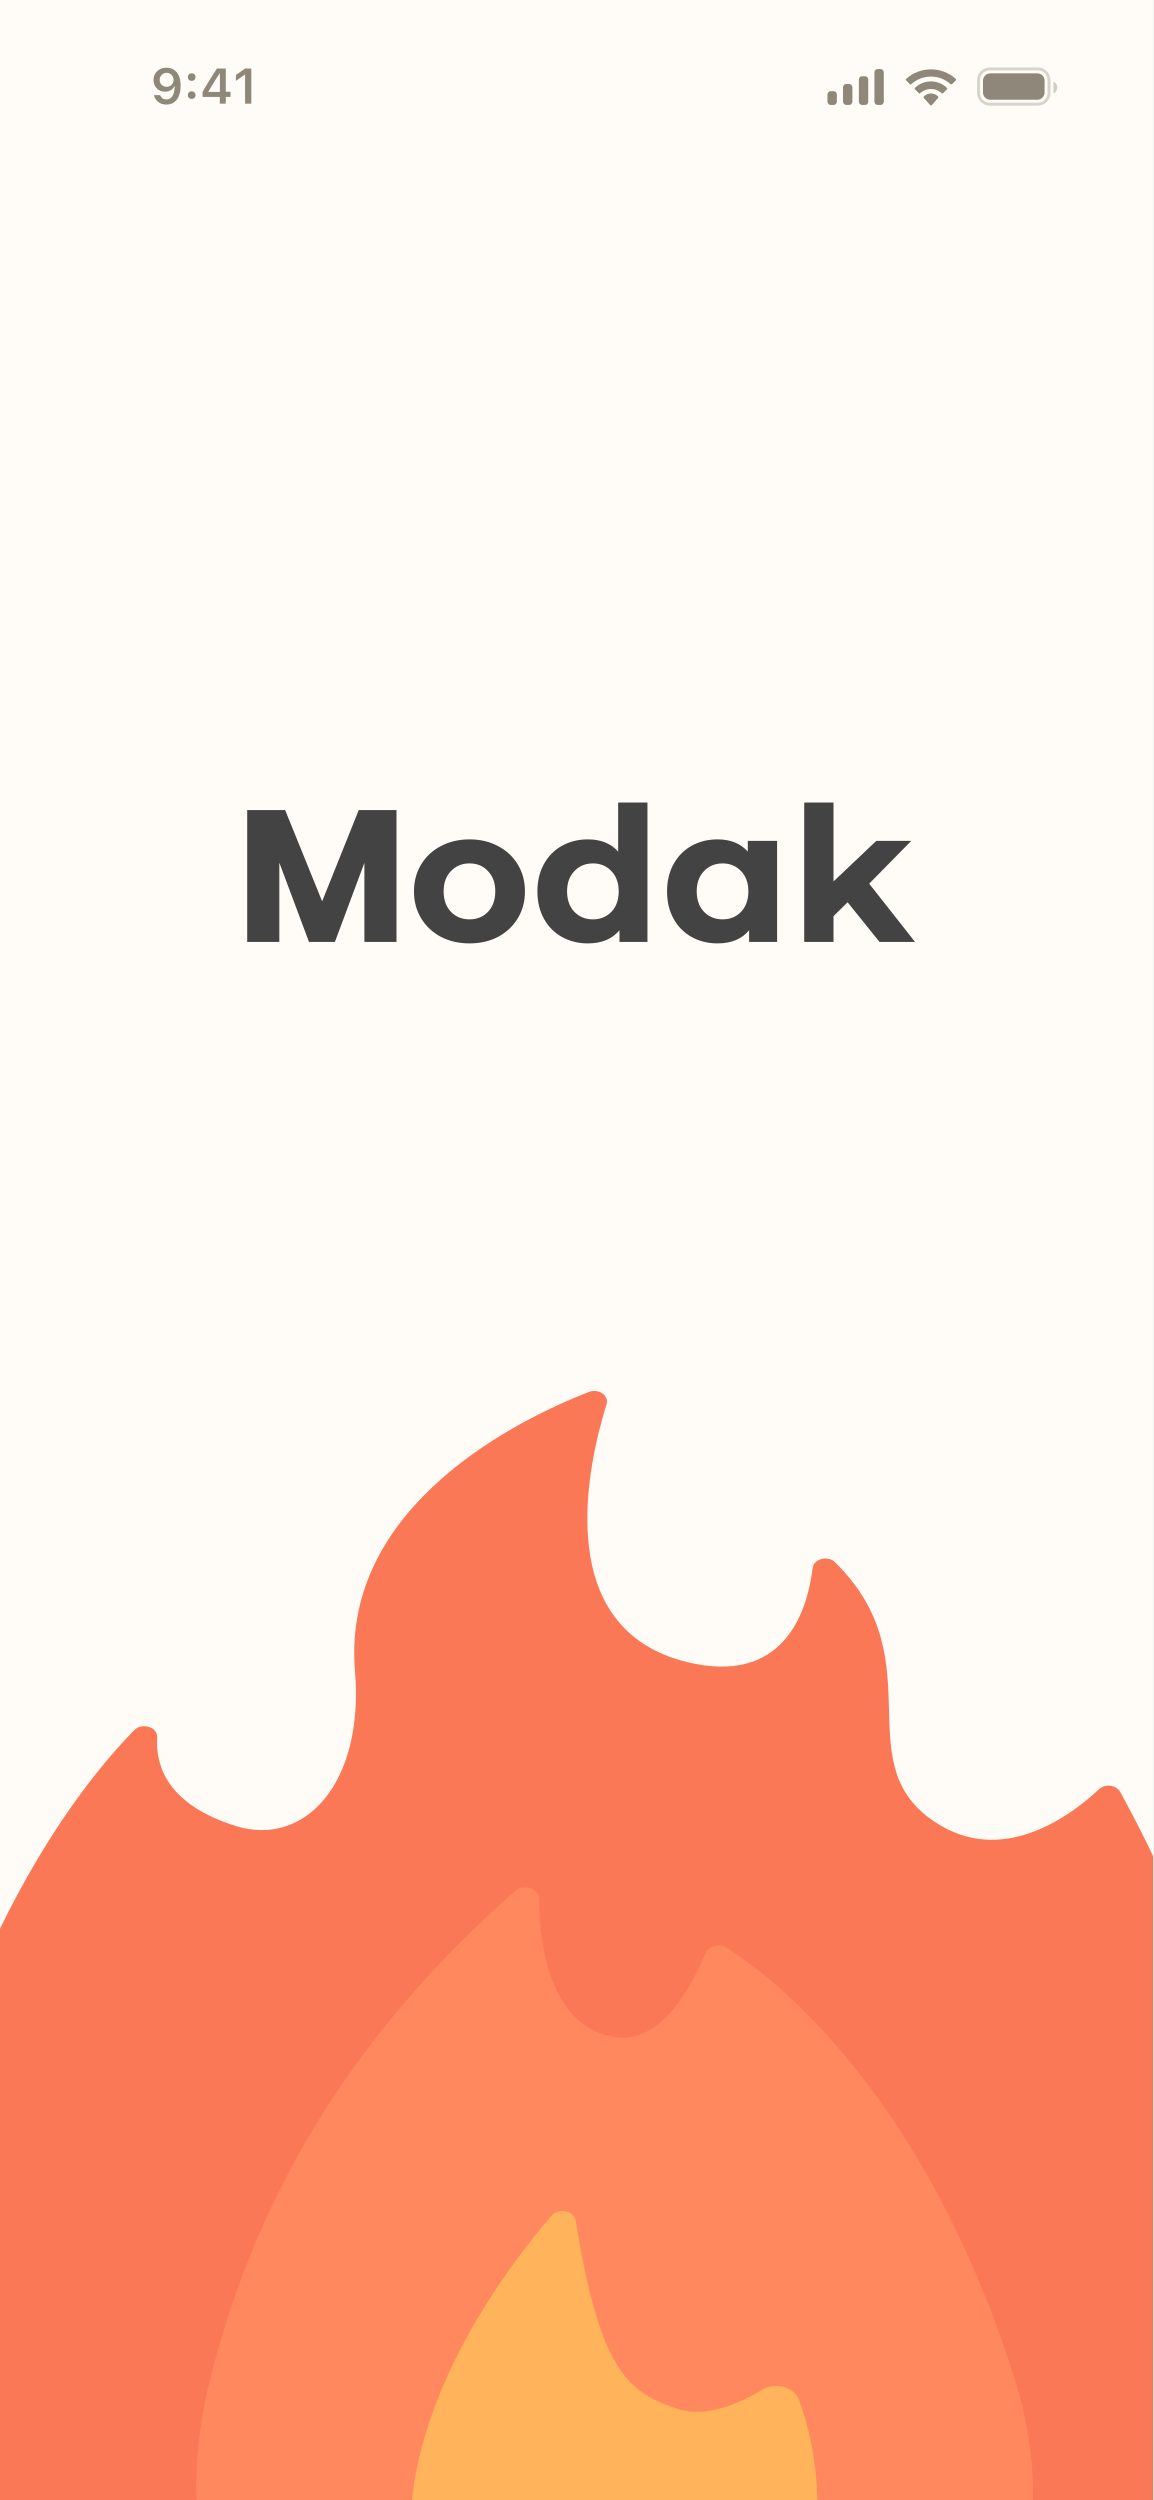
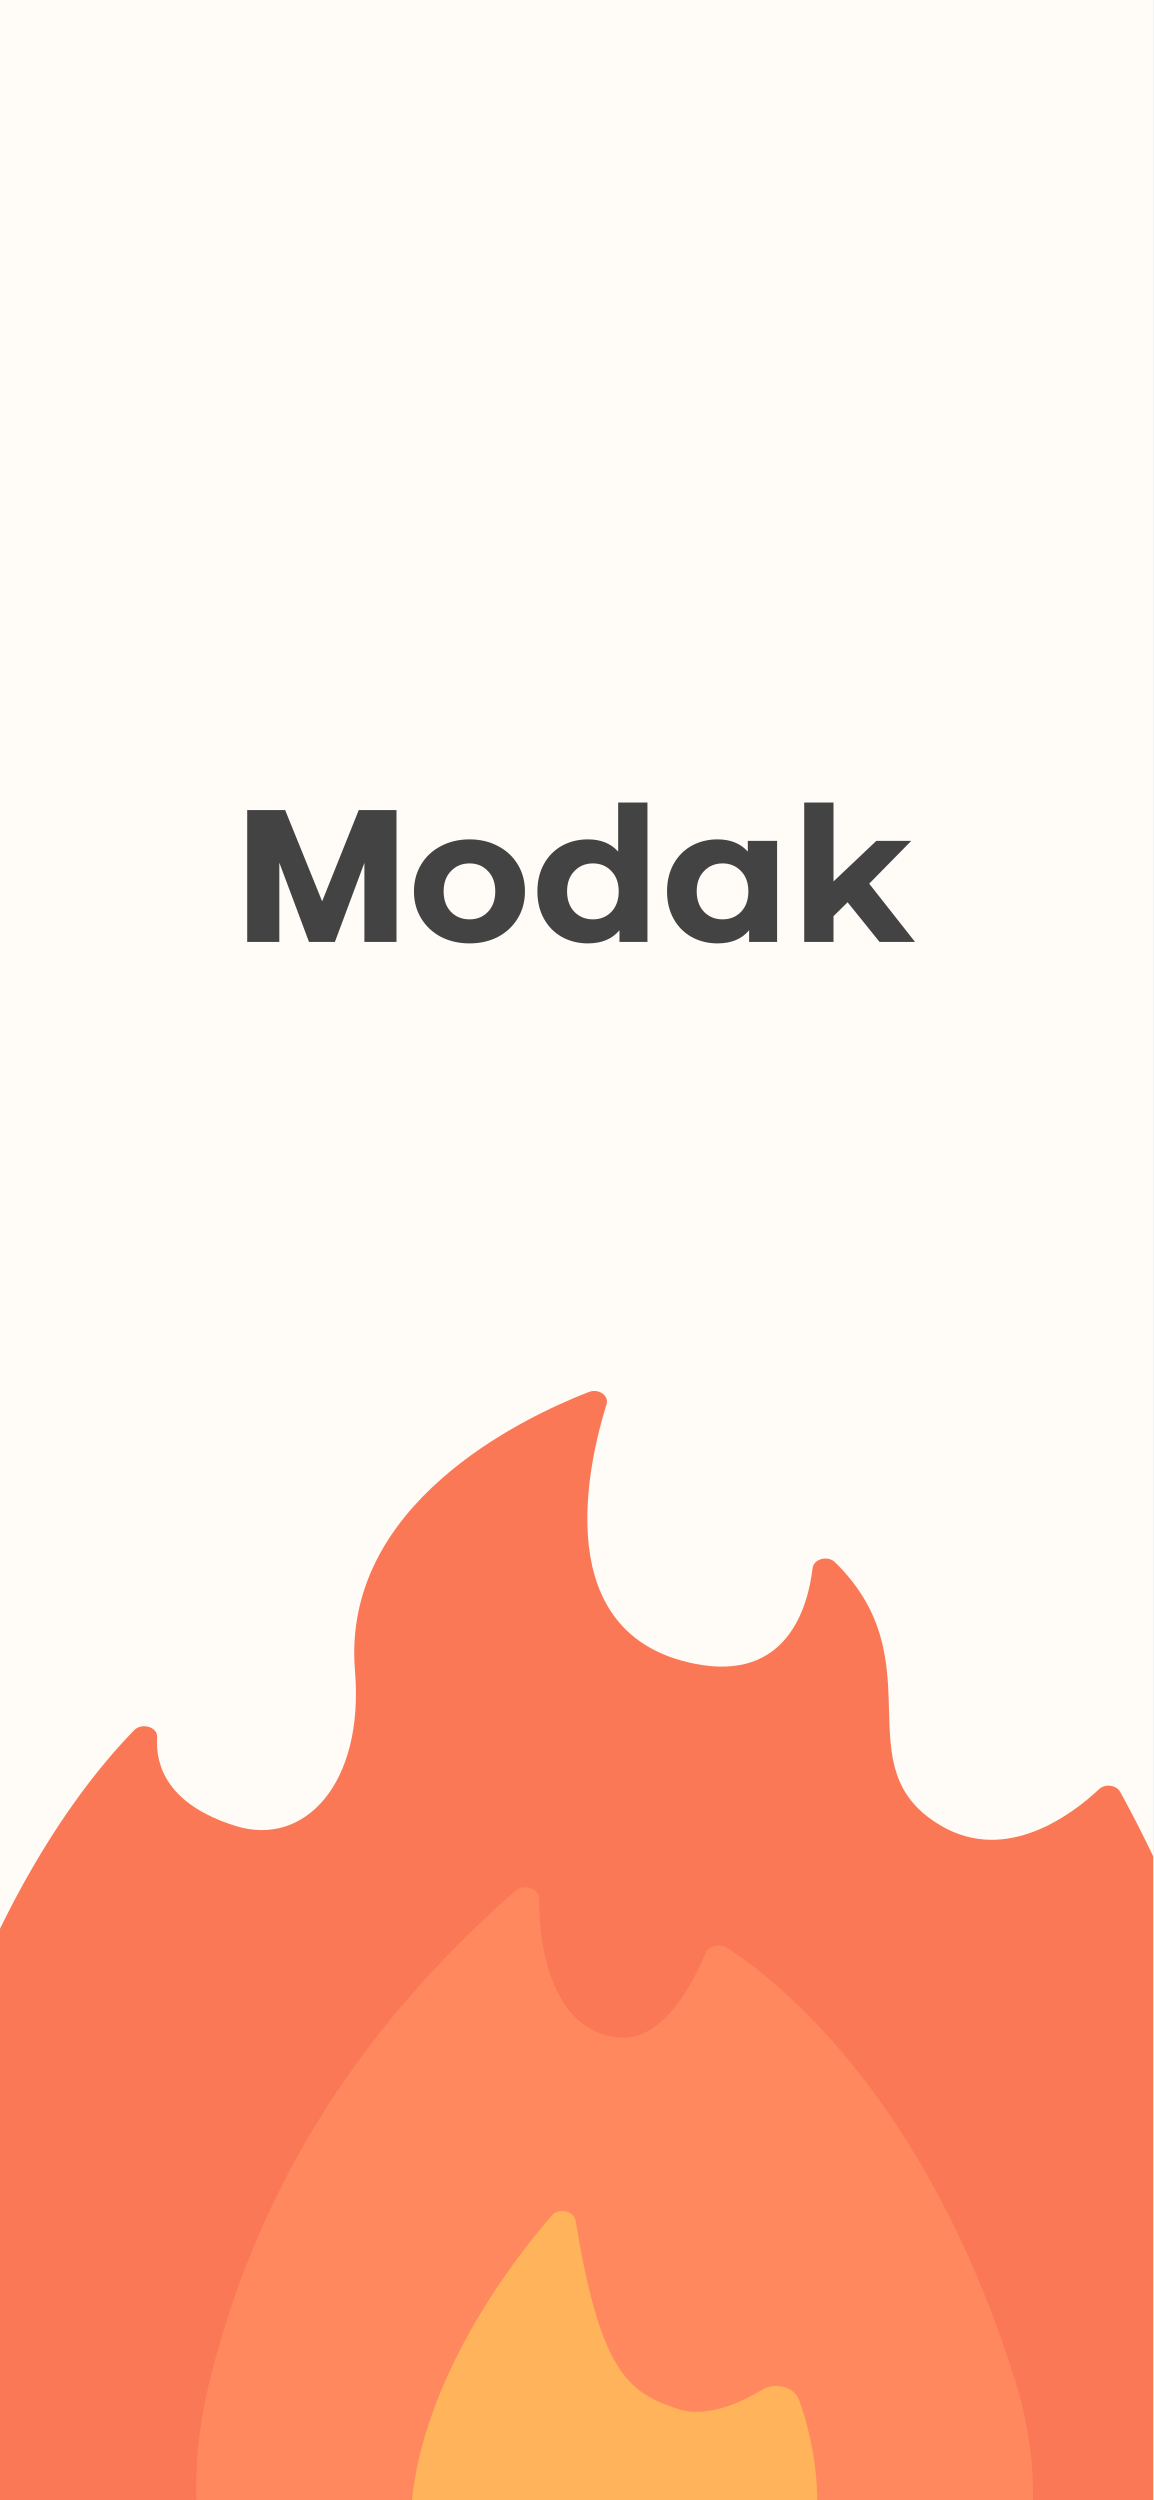
<svg xmlns="http://www.w3.org/2000/svg" width="393" height="852" viewBox="0 0 393 852" fill="none">
-   <g clip-path="url(#clip0_63_185)">
+   <g clip-path="url(#clip0_78_86)">
    <rect width="393" height="852" fill="#FFFCF8" />
-     <path d="M56.767 23.063C57.408 23.063 58.017 23.182 58.593 23.42C59.168 23.652 59.677 24.018 60.12 24.516C60.568 25.008 60.92 25.642 61.174 26.416C61.429 27.186 61.556 28.113 61.556 29.197V29.214C61.556 30.559 61.362 31.71 60.975 32.667C60.588 33.624 60.032 34.36 59.307 34.875C58.587 35.384 57.727 35.639 56.725 35.639C55.989 35.639 55.325 35.506 54.733 35.24C54.146 34.969 53.659 34.598 53.272 34.128C52.89 33.652 52.633 33.11 52.5 32.501L52.483 32.41H54.584L54.617 32.493C54.722 32.769 54.871 33.013 55.065 33.223C55.264 33.433 55.502 33.597 55.779 33.713C56.061 33.824 56.377 33.879 56.725 33.879C57.356 33.879 57.871 33.694 58.269 33.323C58.673 32.947 58.975 32.446 59.174 31.82C59.379 31.189 59.495 30.492 59.523 29.729C59.528 29.645 59.531 29.565 59.531 29.488C59.531 29.405 59.531 29.325 59.531 29.247L59.157 27.247C59.157 26.793 59.052 26.381 58.842 26.01C58.632 25.639 58.346 25.346 57.987 25.13C57.633 24.914 57.231 24.806 56.783 24.806C56.352 24.806 55.956 24.911 55.596 25.122C55.236 25.332 54.949 25.62 54.733 25.985C54.517 26.345 54.409 26.748 54.409 27.197V27.213C54.409 27.678 54.512 28.09 54.716 28.45C54.921 28.804 55.2 29.084 55.555 29.289C55.909 29.493 56.313 29.596 56.767 29.596C57.22 29.596 57.627 29.496 57.987 29.297C58.346 29.098 58.632 28.821 58.842 28.467C59.052 28.113 59.157 27.711 59.157 27.263V27.247H59.655V29.455H59.365C59.221 29.77 59.008 30.063 58.726 30.334C58.443 30.606 58.095 30.824 57.68 30.99C57.27 31.156 56.789 31.239 56.235 31.239C55.472 31.239 54.797 31.068 54.21 30.725C53.623 30.381 53.161 29.911 52.824 29.314C52.492 28.716 52.326 28.041 52.326 27.288V27.271C52.326 26.458 52.514 25.736 52.89 25.105C53.272 24.469 53.798 23.971 54.467 23.611C55.142 23.246 55.909 23.063 56.767 23.063ZM65.325 33.73C64.948 33.73 64.633 33.605 64.378 33.356C64.129 33.101 64.005 32.791 64.005 32.426C64.005 32.056 64.129 31.746 64.378 31.497C64.633 31.242 64.948 31.115 65.325 31.115C65.707 31.115 66.022 31.242 66.271 31.497C66.52 31.746 66.644 32.056 66.644 32.426C66.644 32.791 66.52 33.101 66.271 33.356C66.022 33.605 65.707 33.73 65.325 33.73ZM65.325 27.57C64.948 27.57 64.633 27.446 64.378 27.197C64.129 26.942 64.005 26.632 64.005 26.267C64.005 25.896 64.129 25.586 64.378 25.337C64.633 25.083 64.948 24.956 65.325 24.956C65.707 24.956 66.022 25.083 66.271 25.337C66.52 25.586 66.644 25.896 66.644 26.267C66.644 26.632 66.52 26.942 66.271 27.197C66.022 27.446 65.707 27.57 65.325 27.57ZM74.904 35.34V33.041H69.043V31.289C69.359 30.752 69.674 30.213 69.99 29.67C70.311 29.128 70.634 28.588 70.961 28.052C71.293 27.509 71.622 26.975 71.949 26.45C72.281 25.919 72.61 25.395 72.936 24.881C73.269 24.361 73.601 23.854 73.933 23.362H76.946V31.273H78.564V33.041H76.946V35.34H74.904ZM71.036 31.322H74.937V25.072H74.812C74.569 25.448 74.317 25.835 74.057 26.234C73.803 26.632 73.545 27.039 73.285 27.454C73.025 27.869 72.768 28.287 72.513 28.707C72.259 29.123 72.007 29.54 71.758 29.961C71.509 30.376 71.268 30.788 71.036 31.198V31.322ZM83.52 35.34V25.47H83.371L80.391 27.57V25.561L83.52 23.362H85.653V35.34H83.52Z" fill="#8F8779" />
-     <rect opacity="0.35" x="333.5" y="23.5" width="24" height="12" rx="3.8" stroke="#8F8779" />
-     <path opacity="0.4" d="M359 27.781V31.857C359.805 31.512 360.328 30.709 360.328 29.819C360.328 28.929 359.805 28.126 359 27.781Z" fill="#8F8779" />
-     <rect x="335" y="25" width="21" height="9" rx="2.5" fill="#8F8779" />
-     <path fill-rule="evenodd" clip-rule="evenodd" d="M317.271 26.104C319.758 26.104 322.15 27.026 323.952 28.68C324.088 28.807 324.305 28.806 324.439 28.676L325.736 27.413C325.804 27.347 325.841 27.258 325.841 27.165C325.84 27.072 325.802 26.984 325.733 26.919C321.002 22.544 313.538 22.544 308.807 26.919C308.739 26.984 308.7 27.072 308.699 27.165C308.699 27.258 308.736 27.347 308.804 27.413L310.102 28.676C310.235 28.806 310.452 28.808 310.588 28.68C312.391 27.026 314.783 26.104 317.271 26.104ZM317.267 30.324C318.624 30.324 319.933 30.836 320.939 31.76C321.076 31.891 321.29 31.888 321.423 31.754L322.71 30.434C322.778 30.365 322.815 30.271 322.814 30.174C322.813 30.076 322.774 29.983 322.705 29.915C319.641 27.024 314.896 27.024 311.832 29.915C311.763 29.983 311.724 30.076 311.723 30.174C311.722 30.271 311.76 30.365 311.827 30.434L313.114 31.754C313.247 31.888 313.461 31.891 313.597 31.76C314.603 30.837 315.911 30.325 317.267 30.324ZM319.792 33.118C319.794 33.223 319.756 33.325 319.689 33.398L317.512 35.853C317.449 35.925 317.362 35.966 317.271 35.966C317.18 35.966 317.093 35.925 317.029 35.853L314.852 33.398C314.785 33.325 314.748 33.223 314.75 33.118C314.752 33.012 314.793 32.913 314.863 32.842C316.253 31.528 318.289 31.528 319.679 32.842C319.749 32.913 319.79 33.013 319.792 33.118Z" fill="#8F8779" />
-     <path fill-rule="evenodd" clip-rule="evenodd" d="M301.2 24.682C301.2 24.049 300.722 23.536 300.133 23.536H299.067C298.478 23.536 298 24.049 298 24.682V34.616C298 35.249 298.478 35.762 299.067 35.762H300.133C300.722 35.762 301.2 35.249 301.2 34.616V24.682ZM293.766 25.981H294.833C295.422 25.981 295.899 26.506 295.899 27.155V34.588C295.899 35.237 295.422 35.762 294.833 35.762H293.766C293.177 35.762 292.699 35.237 292.699 34.588V27.155C292.699 26.506 293.177 25.981 293.766 25.981ZM289.434 28.63H288.367C287.778 28.63 287.301 29.162 287.301 29.819V34.573C287.301 35.23 287.778 35.762 288.367 35.762H289.434C290.023 35.762 290.501 35.23 290.501 34.573V29.819C290.501 29.162 290.023 28.63 289.434 28.63ZM284.133 31.075H283.067C282.478 31.075 282 31.6 282 32.247V34.59C282 35.237 282.478 35.762 283.067 35.762H284.133C284.722 35.762 285.2 35.237 285.2 34.59V32.247C285.2 31.6 284.722 31.075 284.133 31.075Z" fill="#8F8779" />
    <rect width="139" height="5" rx="2.5" transform="matrix(-1 0 0 1 266 839)" fill="#8F8779" />
    <path d="M135.129 276.072V321H124.185V294.056L114.137 321H105.305L95.193 293.992V321H84.249V276.072H97.177L109.785 307.176L122.265 276.072H135.129ZM160.023 321.512C156.397 321.512 153.133 320.765 150.231 319.272C147.373 317.736 145.133 315.624 143.511 312.936C141.89 310.248 141.079 307.197 141.079 303.784C141.079 300.371 141.89 297.32 143.511 294.632C145.133 291.944 147.373 289.853 150.231 288.36C153.133 286.824 156.397 286.056 160.023 286.056C163.65 286.056 166.893 286.824 169.751 288.36C172.61 289.853 174.85 291.944 176.471 294.632C178.093 297.32 178.903 300.371 178.903 303.784C178.903 307.197 178.093 310.248 176.471 312.936C174.85 315.624 172.61 317.736 169.751 319.272C166.893 320.765 163.65 321.512 160.023 321.512ZM160.023 313.32C162.583 313.32 164.674 312.467 166.295 310.76C167.959 309.011 168.791 306.685 168.791 303.784C168.791 300.883 167.959 298.579 166.295 296.872C164.674 295.123 162.583 294.248 160.023 294.248C157.463 294.248 155.351 295.123 153.687 296.872C152.023 298.579 151.191 300.883 151.191 303.784C151.191 306.685 152.023 309.011 153.687 310.76C155.351 312.467 157.463 313.32 160.023 313.32ZM220.649 273.512V321H211.113V317.032C208.638 320.019 205.054 321.512 200.361 321.512C197.118 321.512 194.174 320.787 191.529 319.336C188.926 317.885 186.878 315.816 185.385 313.128C183.891 310.44 183.145 307.325 183.145 303.784C183.145 300.243 183.891 297.128 185.385 294.44C186.878 291.752 188.926 289.683 191.529 288.232C194.174 286.781 197.118 286.056 200.361 286.056C204.755 286.056 208.19 287.443 210.665 290.216V273.512H220.649ZM202.089 313.32C204.606 313.32 206.697 312.467 208.361 310.76C210.025 309.011 210.857 306.685 210.857 303.784C210.857 300.883 210.025 298.579 208.361 296.872C206.697 295.123 204.606 294.248 202.089 294.248C199.529 294.248 197.417 295.123 195.753 296.872C194.089 298.579 193.257 300.883 193.257 303.784C193.257 306.685 194.089 309.011 195.753 310.76C197.417 312.467 199.529 313.32 202.089 313.32ZM264.833 286.568V321H255.297V317.032C252.823 320.019 249.239 321.512 244.545 321.512C241.303 321.512 238.359 320.787 235.713 319.336C233.111 317.885 231.063 315.816 229.569 313.128C228.076 310.44 227.329 307.325 227.329 303.784C227.329 300.243 228.076 297.128 229.569 294.44C231.063 291.752 233.111 289.683 235.713 288.232C238.359 286.781 241.303 286.056 244.545 286.056C248.94 286.056 252.375 287.443 254.849 290.216V286.568H264.833ZM246.273 313.32C248.791 313.32 250.881 312.467 252.545 310.76C254.209 309.011 255.041 306.685 255.041 303.784C255.041 300.883 254.209 298.579 252.545 296.872C250.881 295.123 248.791 294.248 246.273 294.248C243.713 294.248 241.601 295.123 239.937 296.872C238.273 298.579 237.441 300.883 237.441 303.784C237.441 306.685 238.273 309.011 239.937 310.76C241.601 312.467 243.713 313.32 246.273 313.32ZM288.861 307.496L284.061 312.232V321H274.077V273.512H284.061V300.392L298.653 286.568H310.557L296.221 301.16L311.837 321H299.741L288.861 307.496Z" fill="#434343" />
-     <g clip-path="url(#clip1_63_185)">
-       <path d="M53.536 592.041C53.769 588.556 48.371 586.956 45.736 589.64C-4.399 641.085 -45.907 748.723 -30.874 831.53C-15.609 915.575 55.267 1022 208.332 1022C361.398 1022 442.502 889.091 436.716 790.539C431.757 706.235 392.884 630.734 381.751 610.678C380.434 608.303 376.637 607.812 374.545 609.774C365.479 618.266 343.162 635.251 320.845 622.293C286.647 602.417 319.476 566.641 284.581 532.414C282.101 529.988 277.323 531.252 276.935 534.401C275.308 548.03 268.076 573.198 236.848 567.029C186.971 557.168 200.299 499.142 206.705 478.569C207.635 475.601 203.993 473.097 200.661 474.387C177.647 483.344 116.276 512.719 120.977 569.429C124.18 608.096 103.594 629.521 80.425 622.319C57.256 615.117 52.942 601.979 53.562 592.092L53.536 592.041Z" fill="#FA7855" />
-       <path d="M345.848 810.957C315.447 714.108 264.305 674.486 247.877 663.851C245.32 662.199 241.575 663.077 240.49 665.606C236.357 675.286 226.335 695.807 210.76 694.361C189.27 692.374 183.536 665.89 183.794 647.228C183.846 643.614 178.551 641.833 175.58 644.44C117.645 695.316 85.72 751.872 70.765 814.261C46.433 921.176 141.899 977.809 187.049 996.755C199.602 1002.02 214.454 1001.81 226.852 996.316C271.666 976.337 378.884 916.194 345.848 810.931V810.957Z" fill="#FF885F" />
-       <path d="M196.166 756.776C195.623 753.395 190.38 752.311 188.004 755.073C169.2 776.859 119.452 842.861 148.95 902.566C165.377 935.812 188.288 956.54 201.125 966.322C206.394 970.349 214.531 970.117 219.412 965.78C241.574 946.034 296.978 887.878 272.389 818.004C270.813 813.512 264.356 811.654 259.784 814.416C252.087 819.036 240.644 824.121 231.036 820.972C213.833 815.345 204.586 808.066 196.166 756.776Z" fill="#FFB35A" />
+     <g clip-path="url(#clip1_78_86)">
+       <path d="M53.536 592.041C53.769 588.556 48.37 586.956 45.736 589.64C-4.399 641.085 -45.907 748.723 -30.875 831.53C-15.609 915.575 55.267 1022 208.332 1022C361.397 1022 442.502 889.091 436.716 790.539C431.757 706.235 392.883 630.734 381.751 610.678C380.434 608.303 376.637 607.812 374.544 609.774C365.478 618.266 343.162 635.251 320.845 622.293C286.647 602.417 319.476 566.641 284.58 532.414C282.101 529.988 277.322 531.252 276.935 534.401C275.308 548.03 268.075 573.198 236.848 567.029C186.971 557.168 200.299 499.142 206.705 478.569C207.635 475.601 203.993 473.097 200.661 474.387C177.647 483.344 116.276 512.719 120.977 569.429C124.18 608.096 103.593 629.521 80.424 622.319C57.255 615.117 52.942 601.979 53.562 592.092L53.536 592.041Z" fill="#FA7855" />
+       <path d="M345.848 810.957C315.447 714.108 264.304 674.486 247.877 663.851C245.32 662.199 241.574 663.077 240.49 665.606C236.357 675.286 226.335 695.807 210.76 694.361C189.27 692.374 183.536 665.89 183.794 647.228C183.846 643.614 178.551 641.833 175.58 644.44C117.645 695.316 85.719 751.872 70.764 814.261C46.433 921.176 141.899 977.809 187.048 996.755C199.602 1002.02 214.453 1001.81 226.852 996.316C271.666 976.337 378.884 916.194 345.848 810.931V810.957Z" fill="#FF885F" />
+       <path d="M196.166 756.776C195.624 753.395 190.38 752.311 188.004 755.073C169.2 776.859 119.453 842.861 148.95 902.566C165.377 935.812 188.288 956.54 201.125 966.322C206.395 970.349 214.531 970.117 219.413 965.78C241.574 946.034 296.979 887.878 272.389 818.004C270.813 813.512 264.356 811.654 259.784 814.416C252.087 819.036 240.644 824.121 231.036 820.972C213.834 815.345 204.587 808.066 196.166 756.776Z" fill="#FFB35A" />
    </g>
  </g>
  <defs>
-     <clipPath id="clip0_63_185">
+     <clipPath id="clip0_78_86">
      <rect width="393" height="852" fill="white" />
    </clipPath>
-     <clipPath id="clip1_63_185">
+     <clipPath id="clip1_78_86">
      <rect width="471" height="548" fill="white" transform="translate(-34 474)" />
    </clipPath>
  </defs>
</svg>
